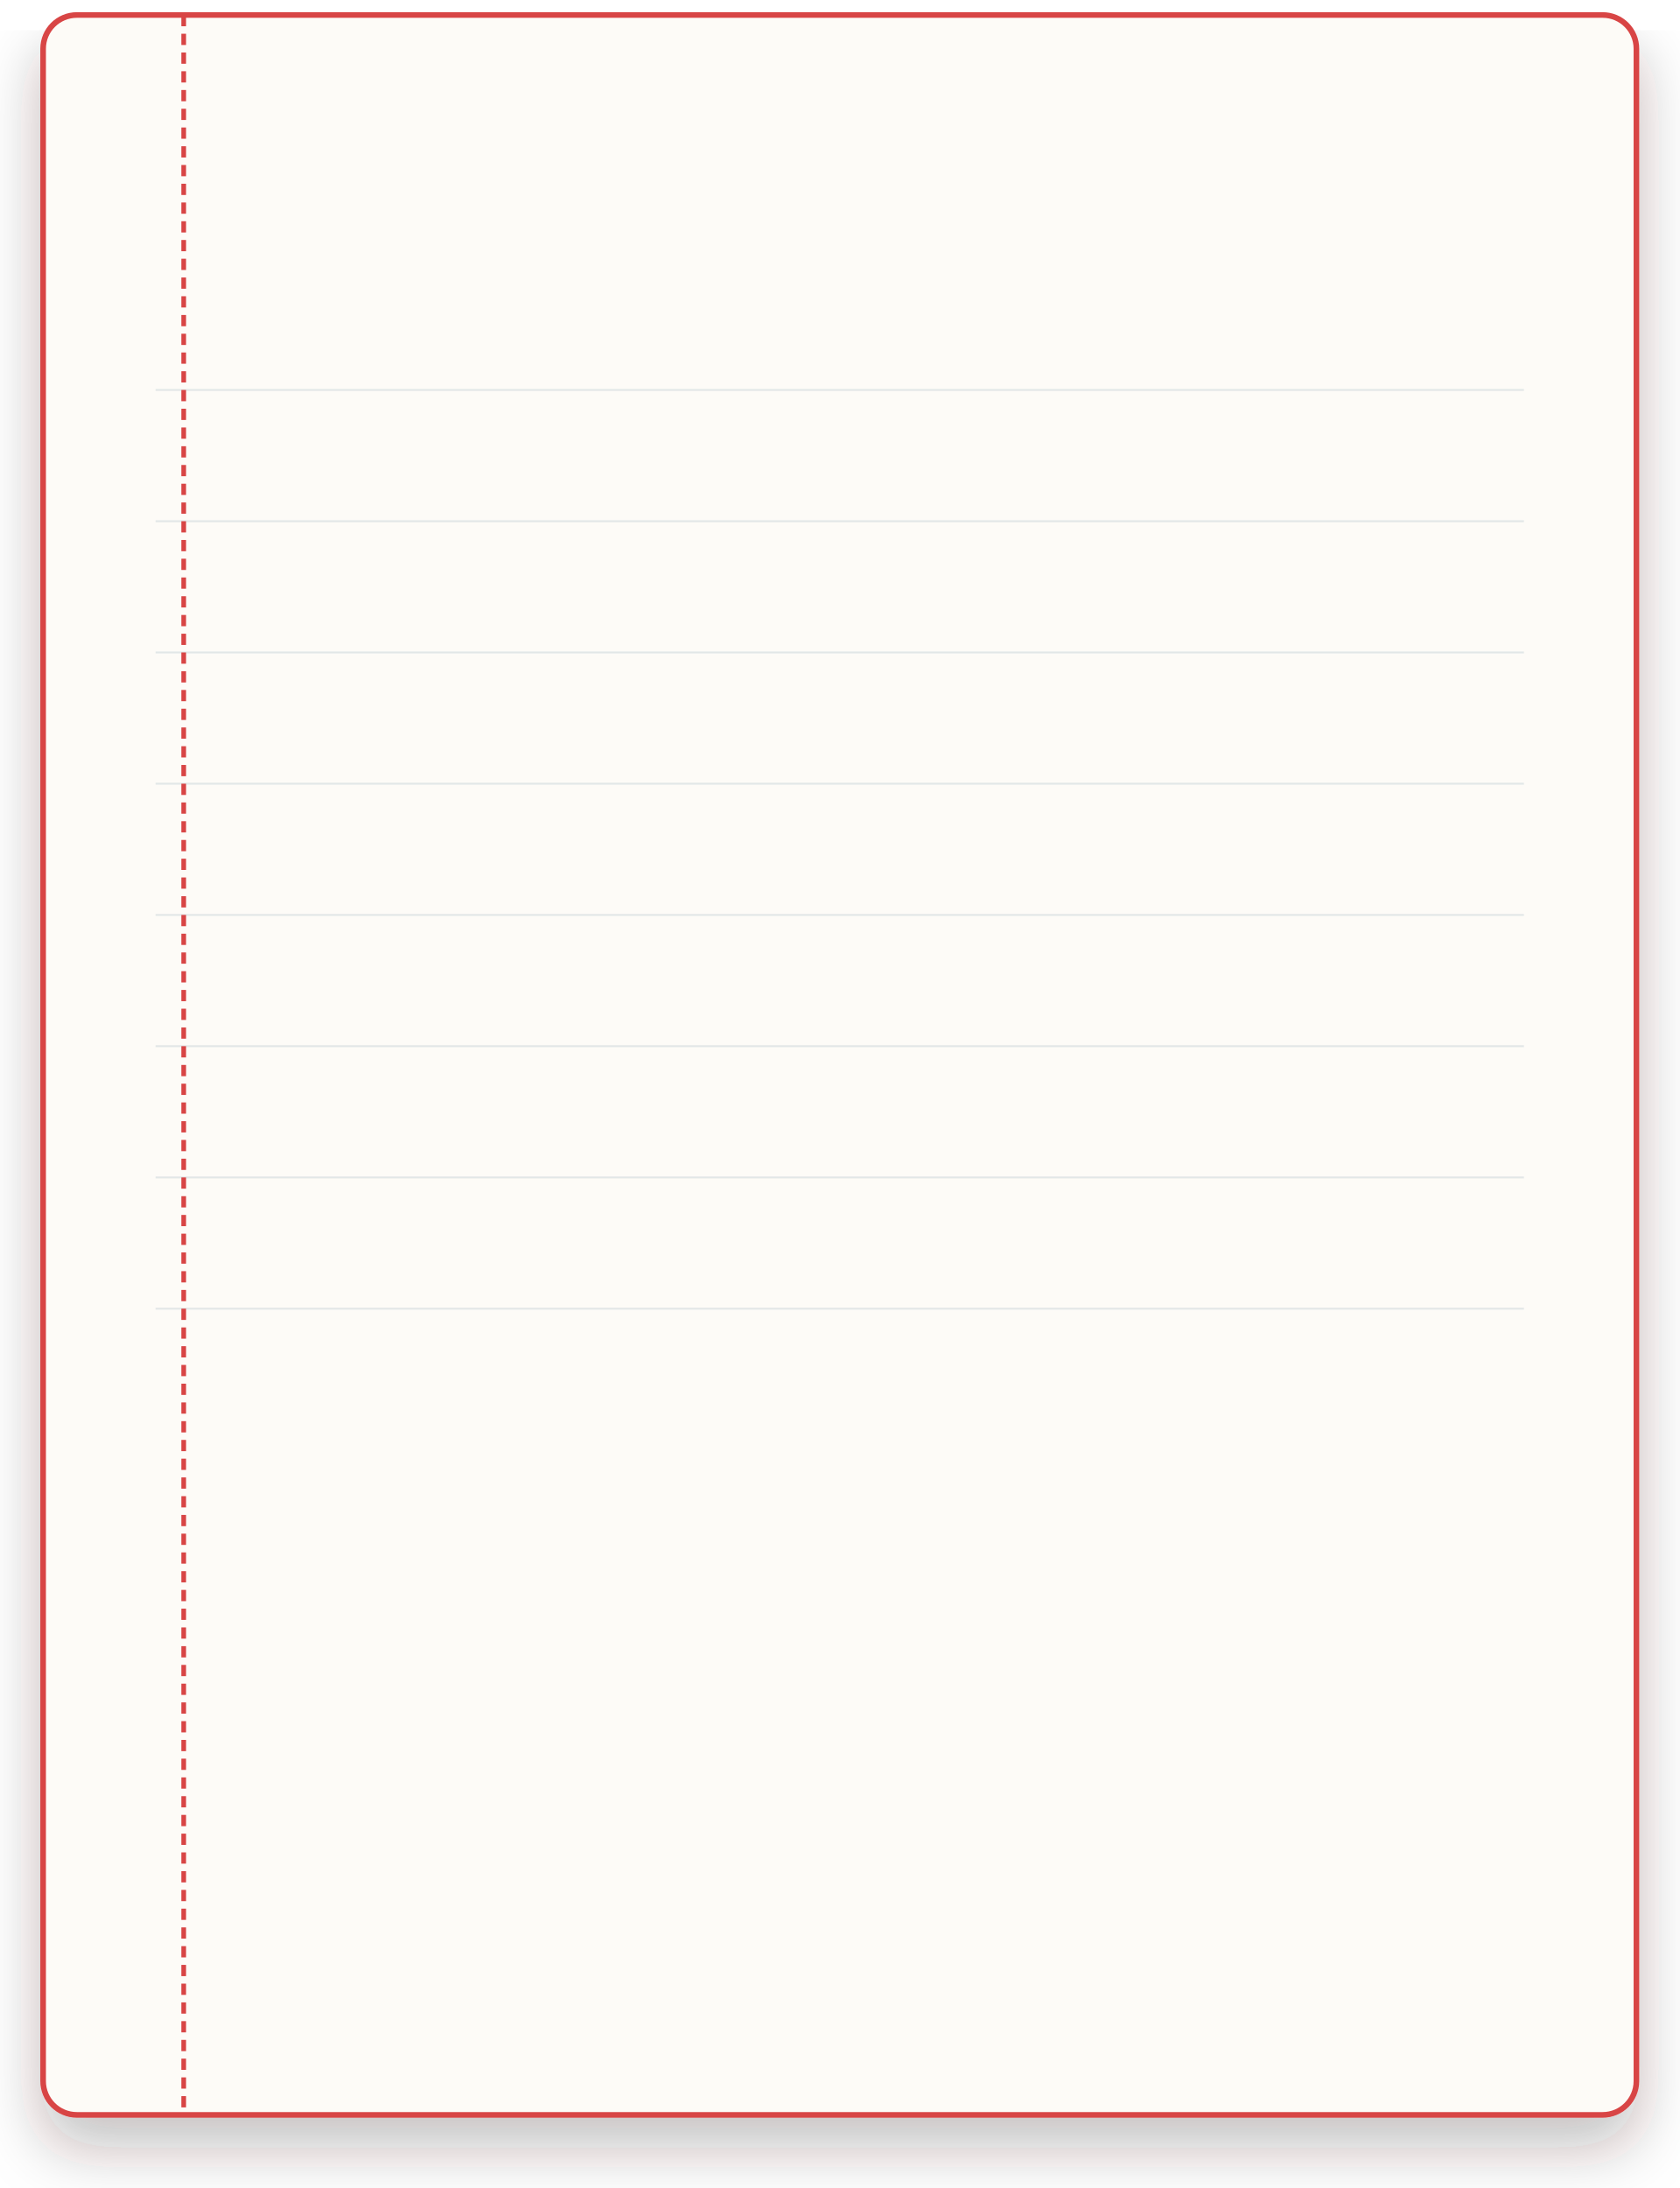
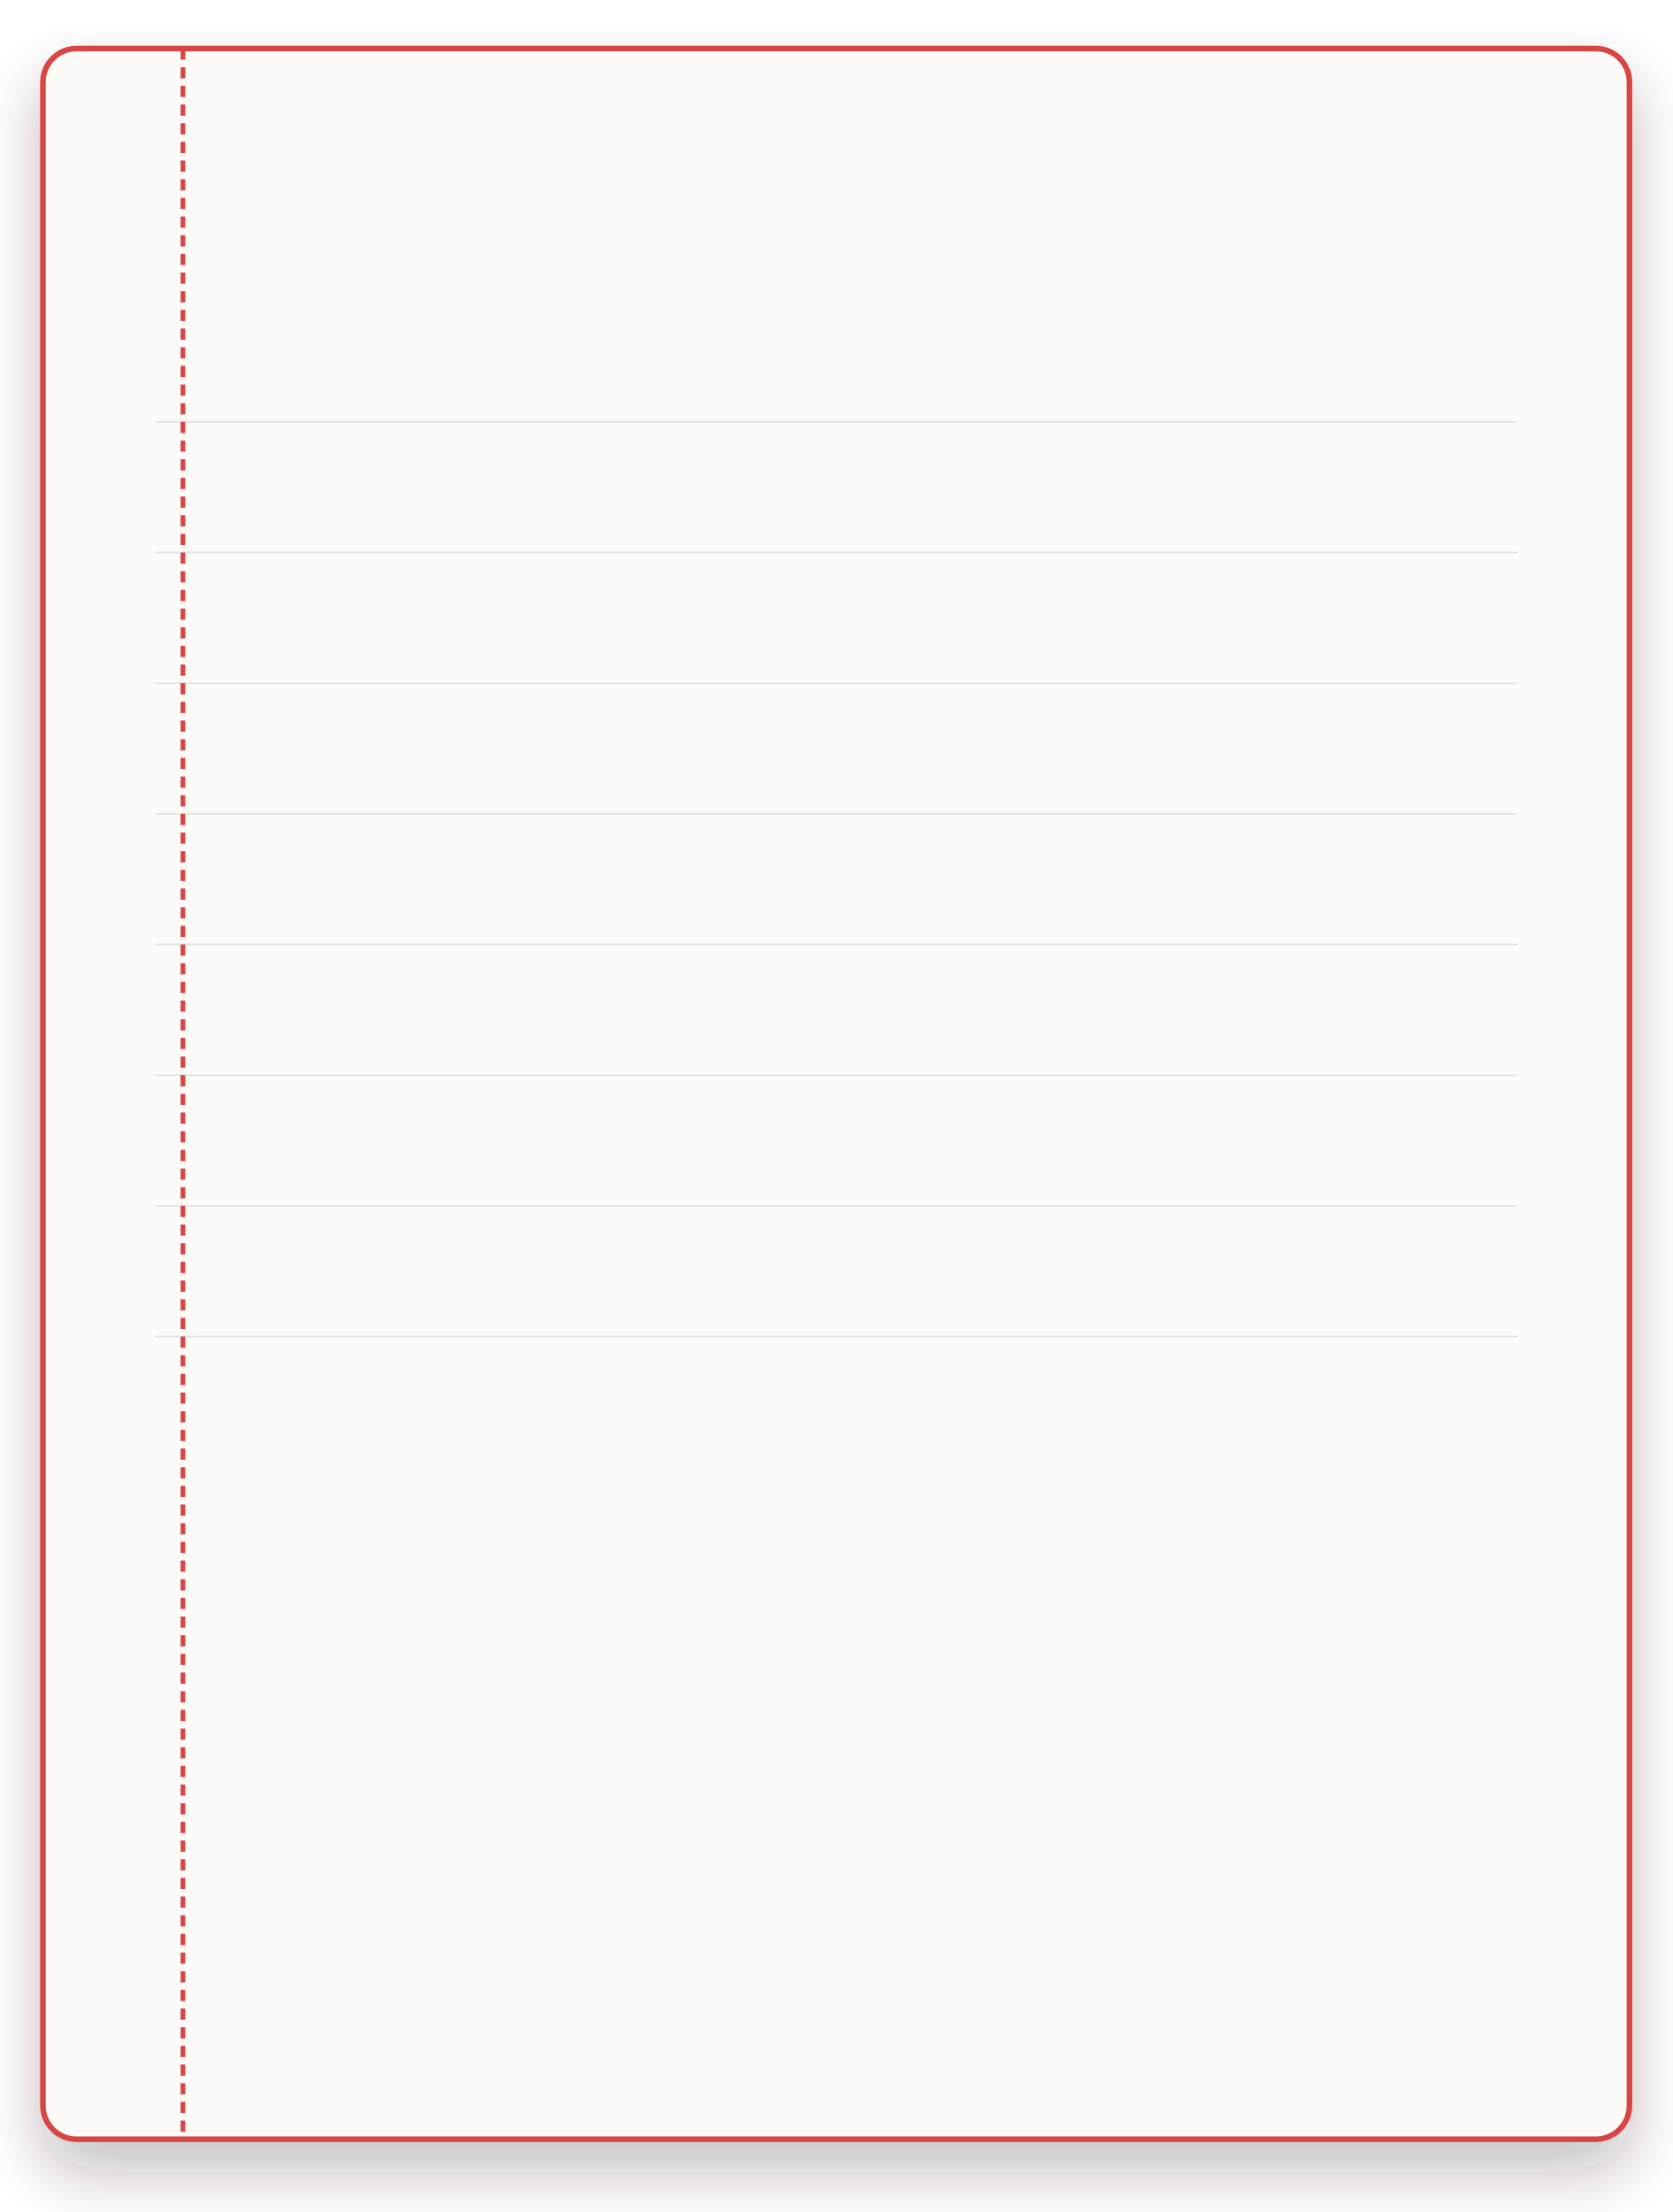
- <svg xmlns="http://www.w3.org/2000/svg" viewBox="17 32 896 1167" width="896" height="1167">
+ <svg xmlns="http://www.w3.org/2000/svg" viewBox="17 14 896 1185" width="896" height="1185">
  <defs>
    <filter id="failSlipShadow" x="-10%" y="-10%" width="125%" height="130%">
      <feDropShadow dx="0" dy="16" stdDeviation="16" flood-color="#301A1A" flood-opacity="0.28" />
    </filter>
  </defs>
  <g transform="translate(40, 40)" filter="url(#failSlipShadow)">
    <rect width="850" height="1120" rx="18" fill="#FDFBF7" />
    <g stroke="#BAC7CF" stroke-width="1" opacity="0.4">
      <line x1="60" y1="200" x2="790" y2="200" />
      <line x1="60" y1="270" x2="790" y2="270" />
      <line x1="60" y1="340" x2="790" y2="340" />
      <line x1="60" y1="410" x2="790" y2="410" />
      <line x1="60" y1="480" x2="790" y2="480" />
      <line x1="60" y1="550" x2="790" y2="550" />
      <line x1="60" y1="620" x2="790" y2="620" />
      <line x1="60" y1="690" x2="790" y2="690" />
    </g>
    <line x1="75" y1="0" x2="75" y2="1120" stroke="#D84444" stroke-width="2.5" stroke-dasharray="6 4" />
    <rect width="850" height="1120" rx="18" fill="none" stroke="#D84444" stroke-width="3" />
  </g>
</svg>
